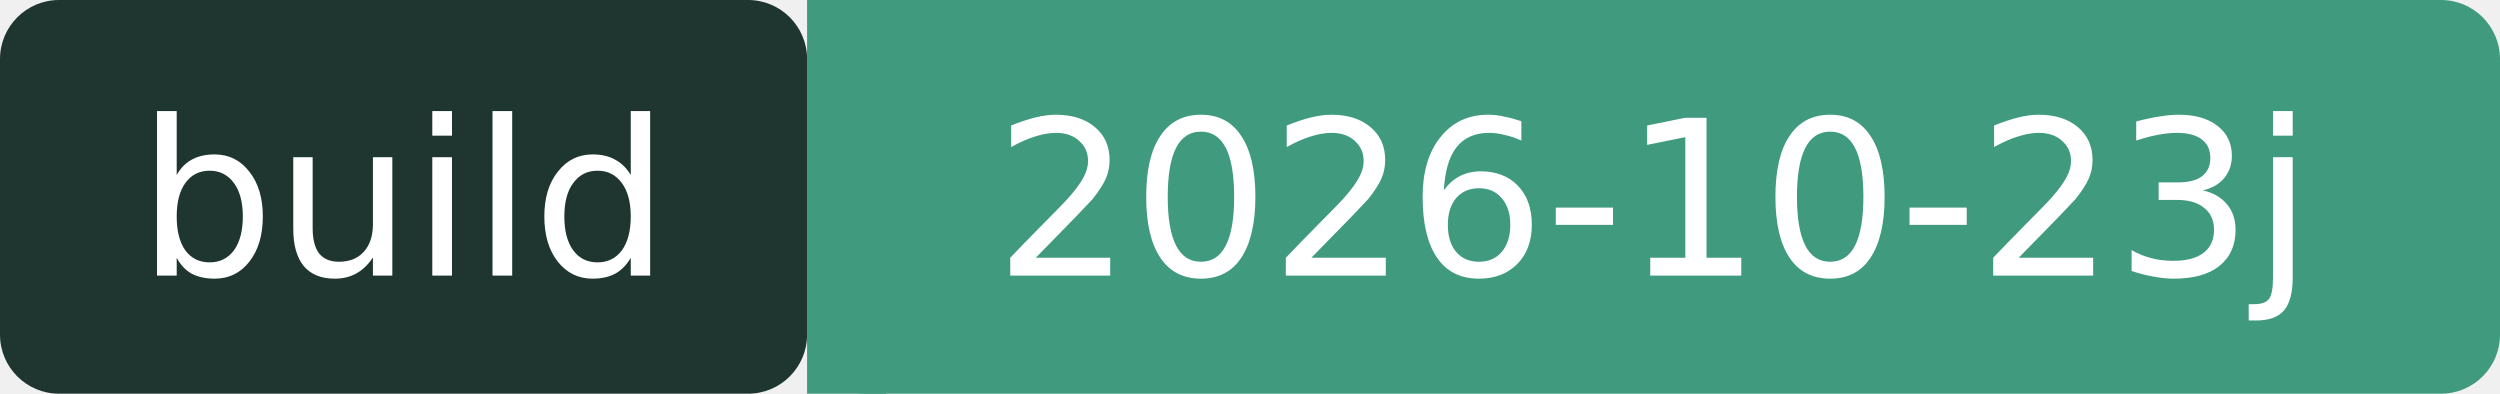
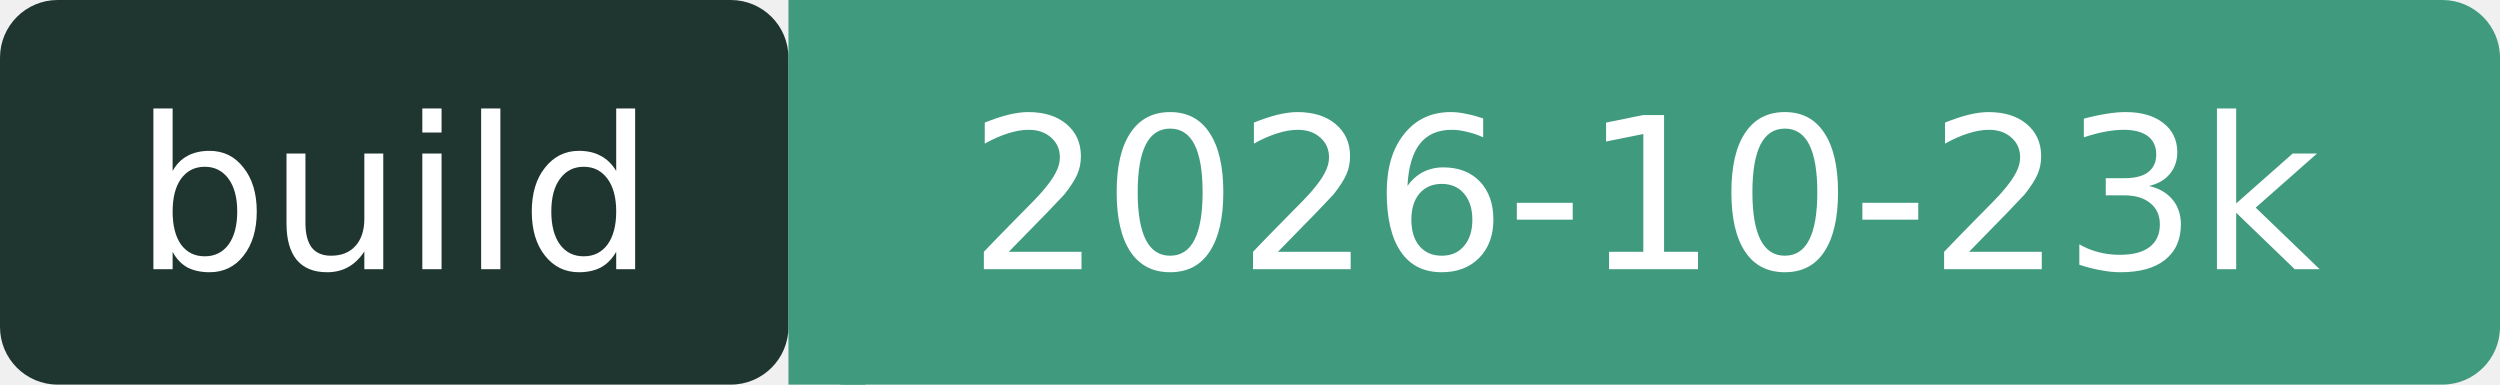
- <svg xmlns="http://www.w3.org/2000/svg" width="127" height="20" role="img" aria-label="build: 2026-10-23j">
+ <svg xmlns="http://www.w3.org/2000/svg" width="130" height="20" role="img" aria-label="build: 2026-10-23k">
  <rect width="41" height="20" rx="3" fill="#1F3630" />
-   <rect x="41" width="86" height="20" rx="3" fill="#3F9A7E" />
+   <rect x="41" width="89" height="20" rx="3" fill="#3F9A7E" />
  <rect x="41" width="4" height="20" fill="#3F9A7E" />
  <g fill="#fff" font-family="Verdana,DejaVu Sans,sans-serif" font-size="11" text-anchor="middle">
    <text x="20.5" y="14">build</text>
-     <text x="84" y="14">2026-10-23j</text>
+     <text x="85.5" y="14">2026-10-23k</text>
  </g>
</svg>
